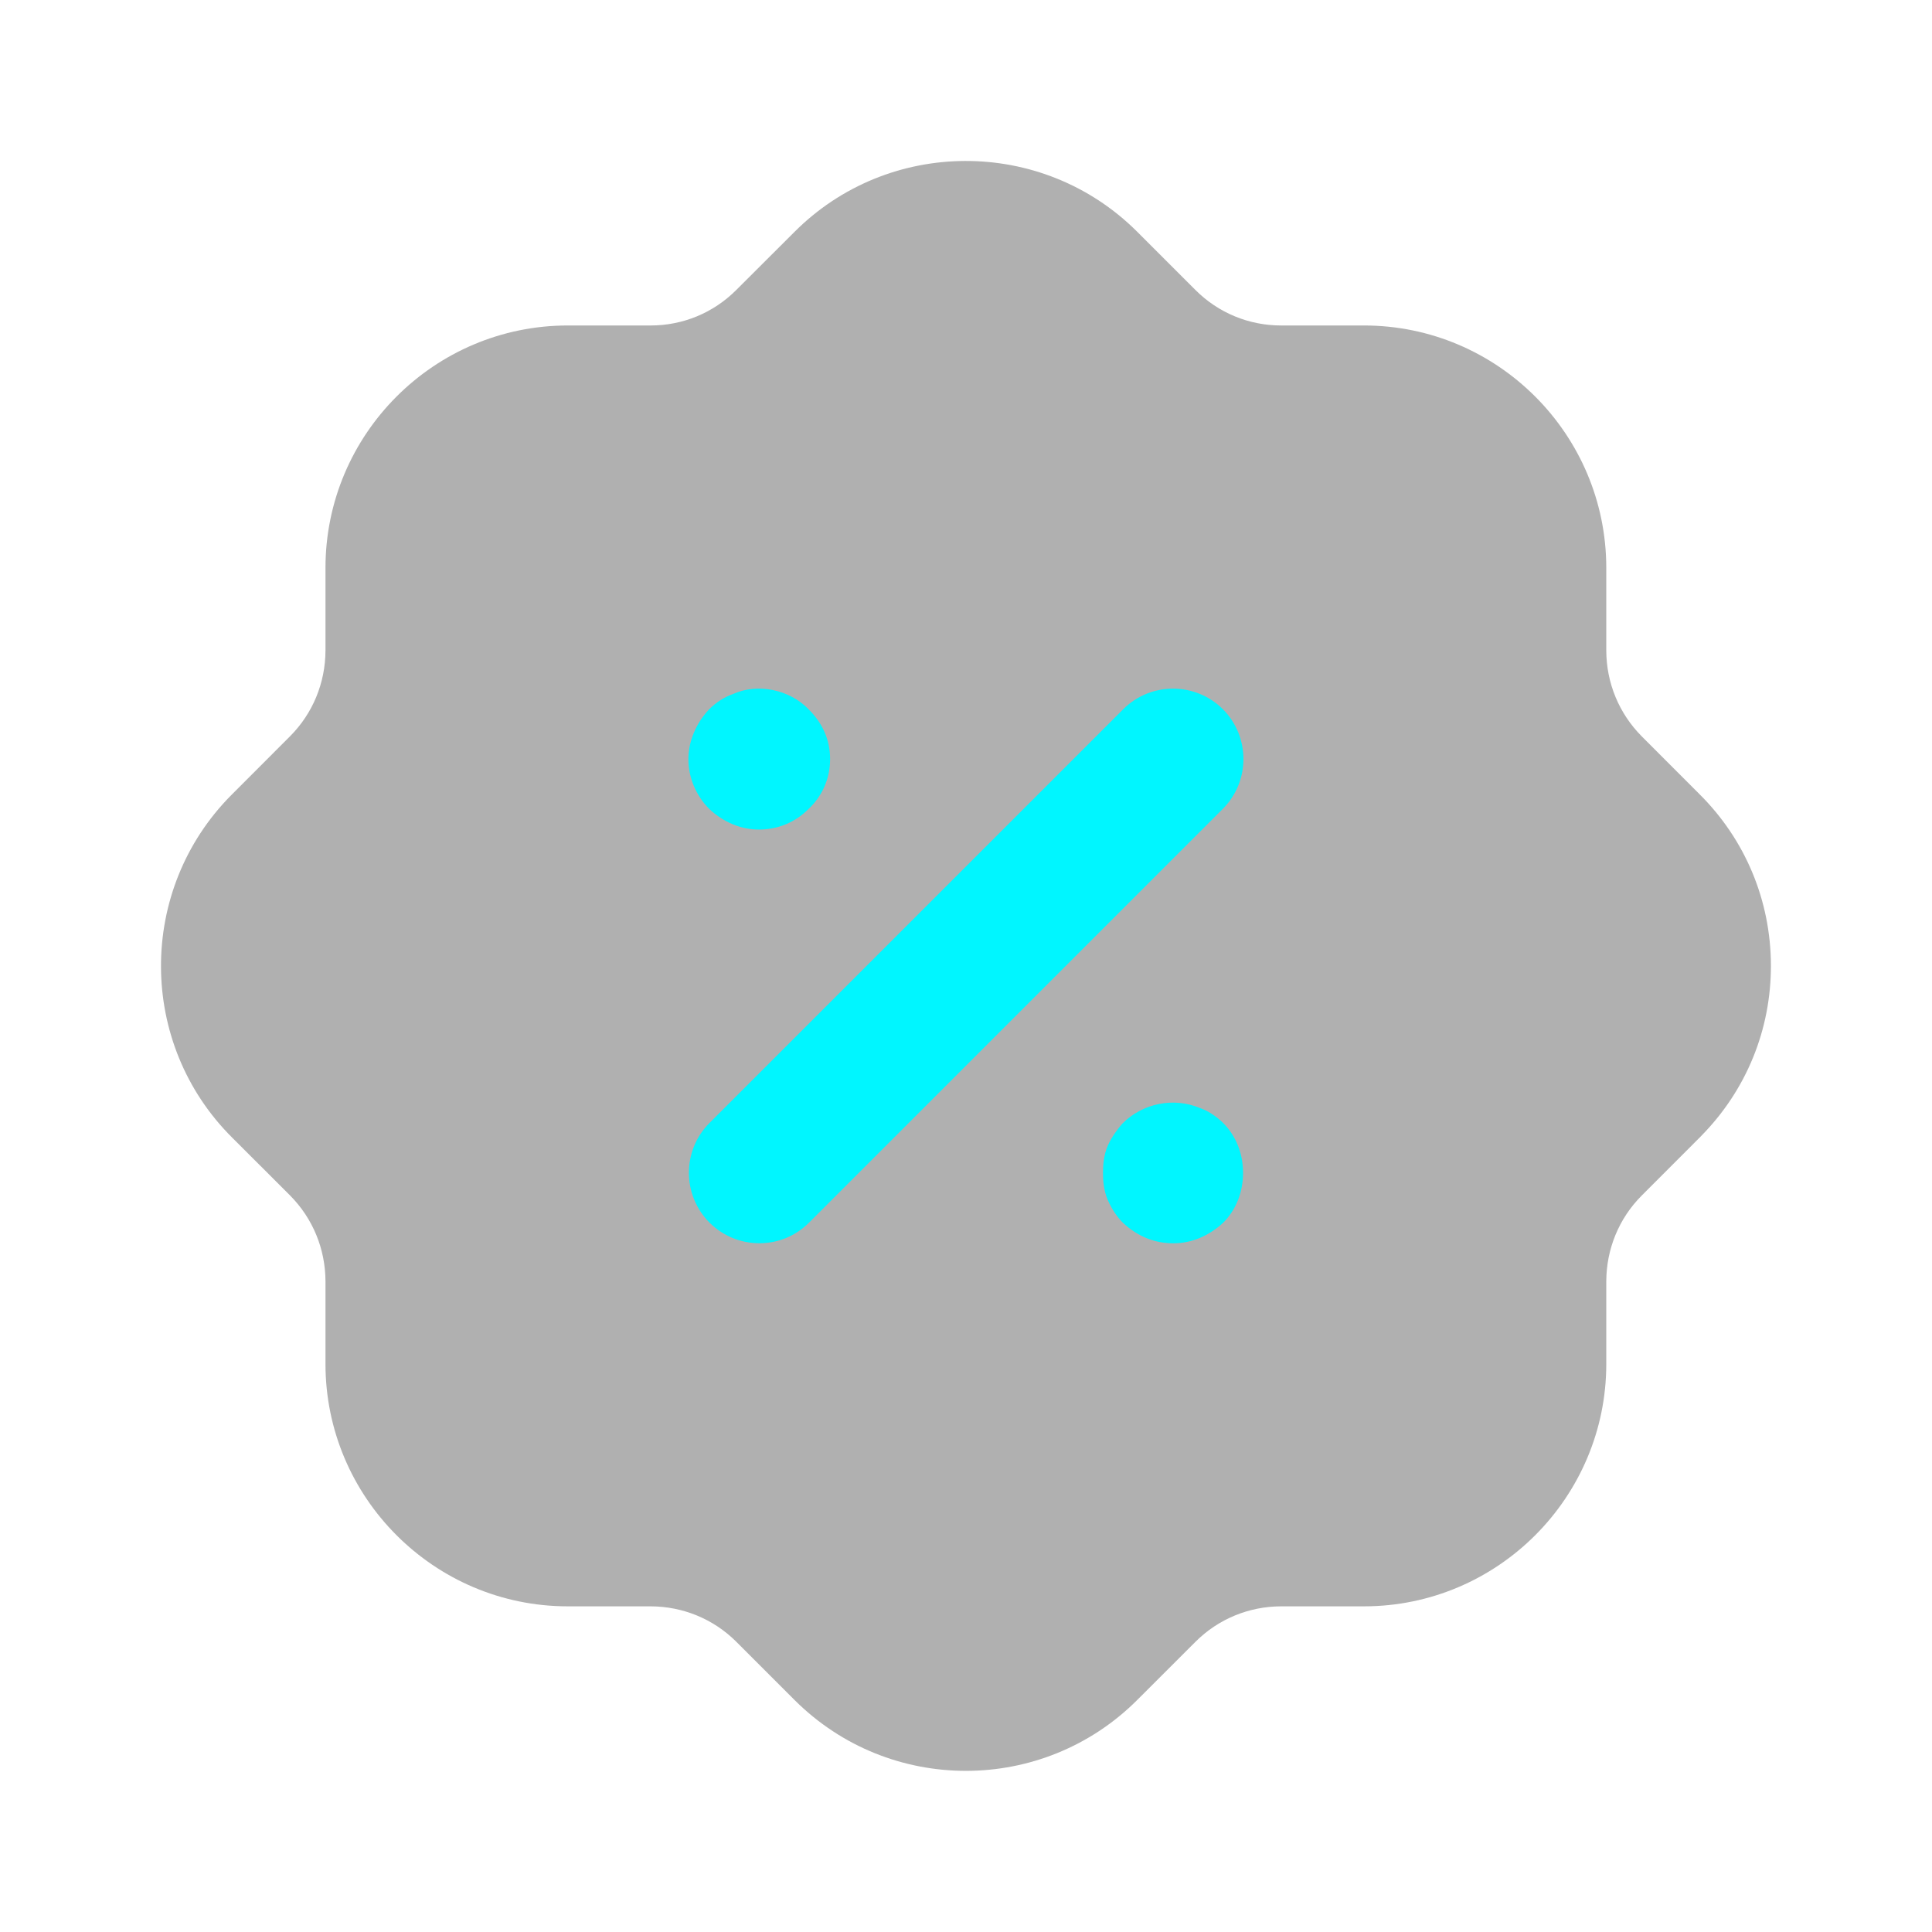
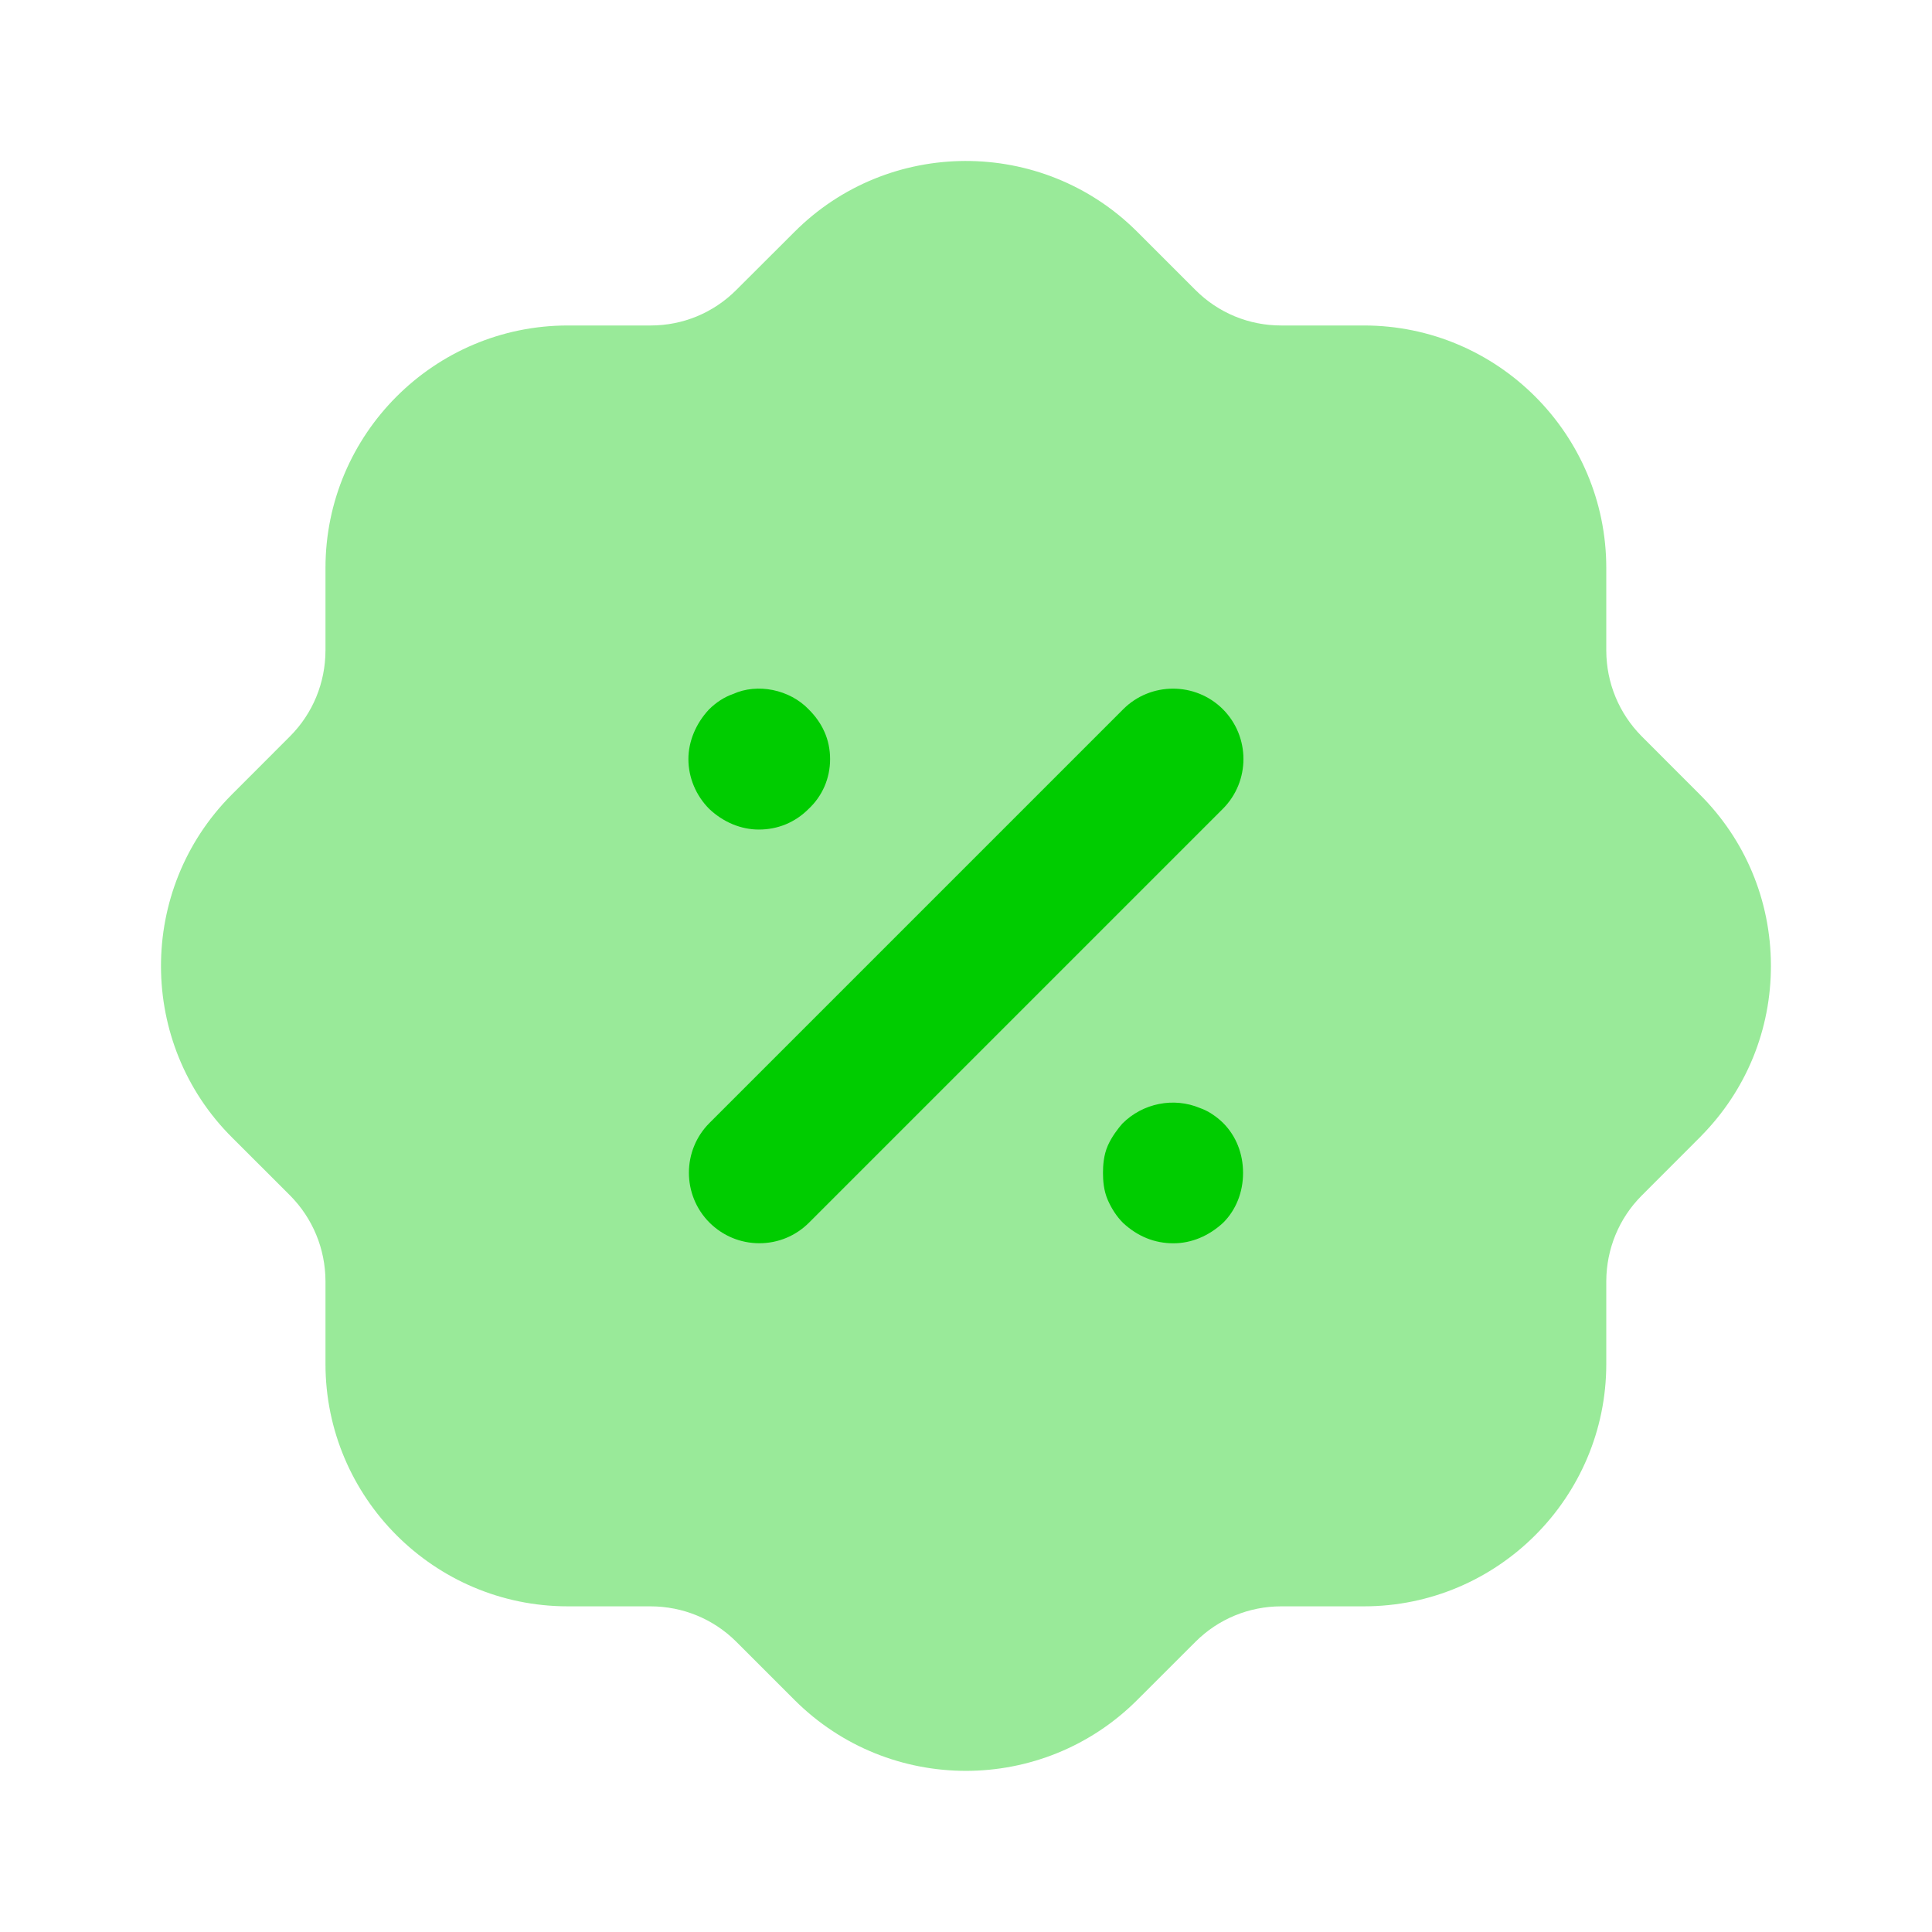
- <svg xmlns="http://www.w3.org/2000/svg" width="32" height="32" viewBox="0 0 32 32" fill="none">
-   <path opacity="0.4" d="M15.999 29.331C14.973 29.331 13.95 28.942 13.167 28.164L12.194 27.191C11.816 26.815 11.311 26.607 10.775 26.606H9.405C7.192 26.606 5.391 24.804 5.391 22.591V21.22C5.389 20.686 5.181 20.18 4.804 19.8L3.847 18.844C2.279 17.286 2.272 14.738 3.832 13.168L4.805 12.194C5.181 11.816 5.389 11.311 5.391 10.775V9.407C5.391 7.192 7.192 5.391 9.405 5.391H10.776C11.311 5.391 11.815 5.183 12.195 4.803L13.153 3.847C14.712 2.279 17.259 2.271 18.829 3.832L19.803 4.806C20.181 5.183 20.686 5.391 21.22 5.391H22.591C24.804 5.391 26.605 7.192 26.605 9.407V10.776C26.607 11.311 26.815 11.816 27.192 12.196L28.149 13.154C28.908 13.908 29.328 14.914 29.332 15.987C29.335 17.054 28.924 18.058 28.176 18.816C28.163 18.83 28.151 18.844 28.137 18.856L27.191 19.803C26.815 20.18 26.607 20.686 26.605 21.222V22.591C26.605 24.804 24.804 26.606 22.591 26.606H21.22C20.686 26.607 20.18 26.815 19.802 27.192L18.843 28.15C18.061 28.936 17.029 29.331 15.999 29.331" fill="#393939" />
-   <path fill-rule="evenodd" clip-rule="evenodd" d="M13.39 13.401C13.17 13.621 12.885 13.74 12.569 13.74C12.273 13.74 11.982 13.619 11.749 13.4C11.528 13.18 11.402 12.879 11.402 12.573C11.402 12.283 11.525 11.984 11.741 11.753C11.86 11.633 12.001 11.543 12.142 11.495C12.545 11.311 13.08 11.419 13.397 11.752C13.51 11.865 13.597 11.989 13.654 12.119C13.717 12.257 13.749 12.415 13.749 12.573C13.749 12.891 13.622 13.185 13.39 13.401ZM20.254 11.746C19.799 11.293 19.059 11.293 18.605 11.746L11.751 18.6C11.297 19.054 11.297 19.794 11.751 20.25C11.973 20.47 12.265 20.592 12.577 20.592C12.889 20.592 13.181 20.47 13.401 20.25L20.254 13.397C20.709 12.941 20.709 12.202 20.254 11.746ZM19.874 18.352C19.442 18.171 18.93 18.269 18.589 18.611C18.518 18.693 18.418 18.821 18.35 18.972C18.278 19.135 18.269 19.309 18.269 19.427C18.269 19.544 18.278 19.717 18.35 19.88C18.417 20.029 18.497 20.151 18.602 20.256C18.844 20.48 19.124 20.593 19.436 20.593C19.732 20.593 20.022 20.473 20.261 20.251C20.473 20.039 20.589 19.745 20.589 19.427C20.589 19.107 20.473 18.815 20.26 18.601C20.142 18.485 20.001 18.395 19.874 18.352Z" fill="#00F6FF" />
+ <svg xmlns="http://www.w3.org/2000/svg" width="32" height="32" xml:space="preserve" overflow="hidden">
+   <defs>
+     <clipPath id="clip0">
+       <rect x="0" y="0" width="32" height="32" />
+     </clipPath>
+   </defs>
+   <g clip-path="url(#clip0)">
+     <path d="M15.999 29.331C14.973 29.331 13.95 28.942 13.167 28.164L12.194 27.191C11.816 26.815 11.311 26.607 10.775 26.606L9.405 26.606C7.192 26.606 5.391 24.804 5.391 22.591L5.391 21.22C5.389 20.686 5.181 20.18 4.804 19.8L3.847 18.844C2.279 17.286 2.272 14.738 3.832 13.168L4.805 12.194C5.181 11.816 5.389 11.311 5.391 10.775L5.391 9.407C5.391 7.192 7.192 5.391 9.405 5.391L10.776 5.391C11.311 5.391 11.815 5.183 12.195 4.803L13.153 3.847C14.712 2.279 17.259 2.271 18.829 3.832L19.803 4.806C20.181 5.183 20.686 5.391 21.22 5.391L22.591 5.391C24.804 5.391 26.605 7.192 26.605 9.407L26.605 10.776C26.607 11.311 26.815 11.816 27.192 12.196L28.149 13.154C28.908 13.908 29.328 14.914 29.332 15.987 29.335 17.054 28.924 18.058 28.176 18.816 28.163 18.83 28.151 18.844 28.137 18.856L27.191 19.803C26.815 20.18 26.607 20.686 26.605 21.222L26.605 22.591C26.605 24.804 24.804 26.606 22.591 26.606L21.22 26.606C20.686 26.607 20.18 26.815 19.802 27.192L18.843 28.15C18.061 28.936 17.029 29.331 15.999 29.331" fill="#00CC00" fill-opacity="0.4" />
+     <path d="M13.39 13.401C13.17 13.621 12.885 13.74 12.569 13.74 12.273 13.74 11.982 13.619 11.749 13.4 11.528 13.18 11.402 12.879 11.402 12.573 11.402 12.283 11.525 11.984 11.741 11.753 11.86 11.633 12.001 11.543 12.142 11.495 12.545 11.311 13.08 11.419 13.397 11.752 13.51 11.865 13.597 11.989 13.654 12.119 13.717 12.257 13.749 12.415 13.749 12.573 13.749 12.891 13.622 13.185 13.39 13.401ZM20.254 11.746C19.799 11.293 19.059 11.293 18.605 11.746L11.751 18.6C11.297 19.054 11.297 19.794 11.751 20.25 11.973 20.47 12.265 20.592 12.577 20.592 12.889 20.592 13.181 20.47 13.401 20.25L20.254 13.397C20.709 12.941 20.709 12.202 20.254 11.746ZM19.874 18.352C19.442 18.171 18.93 18.269 18.589 18.611 18.518 18.693 18.418 18.821 18.35 18.972 18.278 19.135 18.269 19.309 18.269 19.427 18.269 19.544 18.278 19.717 18.35 19.88 18.417 20.029 18.497 20.151 18.602 20.256 18.844 20.48 19.124 20.593 19.436 20.593 19.732 20.593 20.022 20.473 20.261 20.251 20.473 20.039 20.589 19.745 20.589 19.427 20.589 19.107 20.473 18.815 20.26 18.601 20.142 18.485 20.001 18.395 19.874 18.352Z" fill="#00CC00" fill-rule="evenodd" />
+   </g>
</svg>
